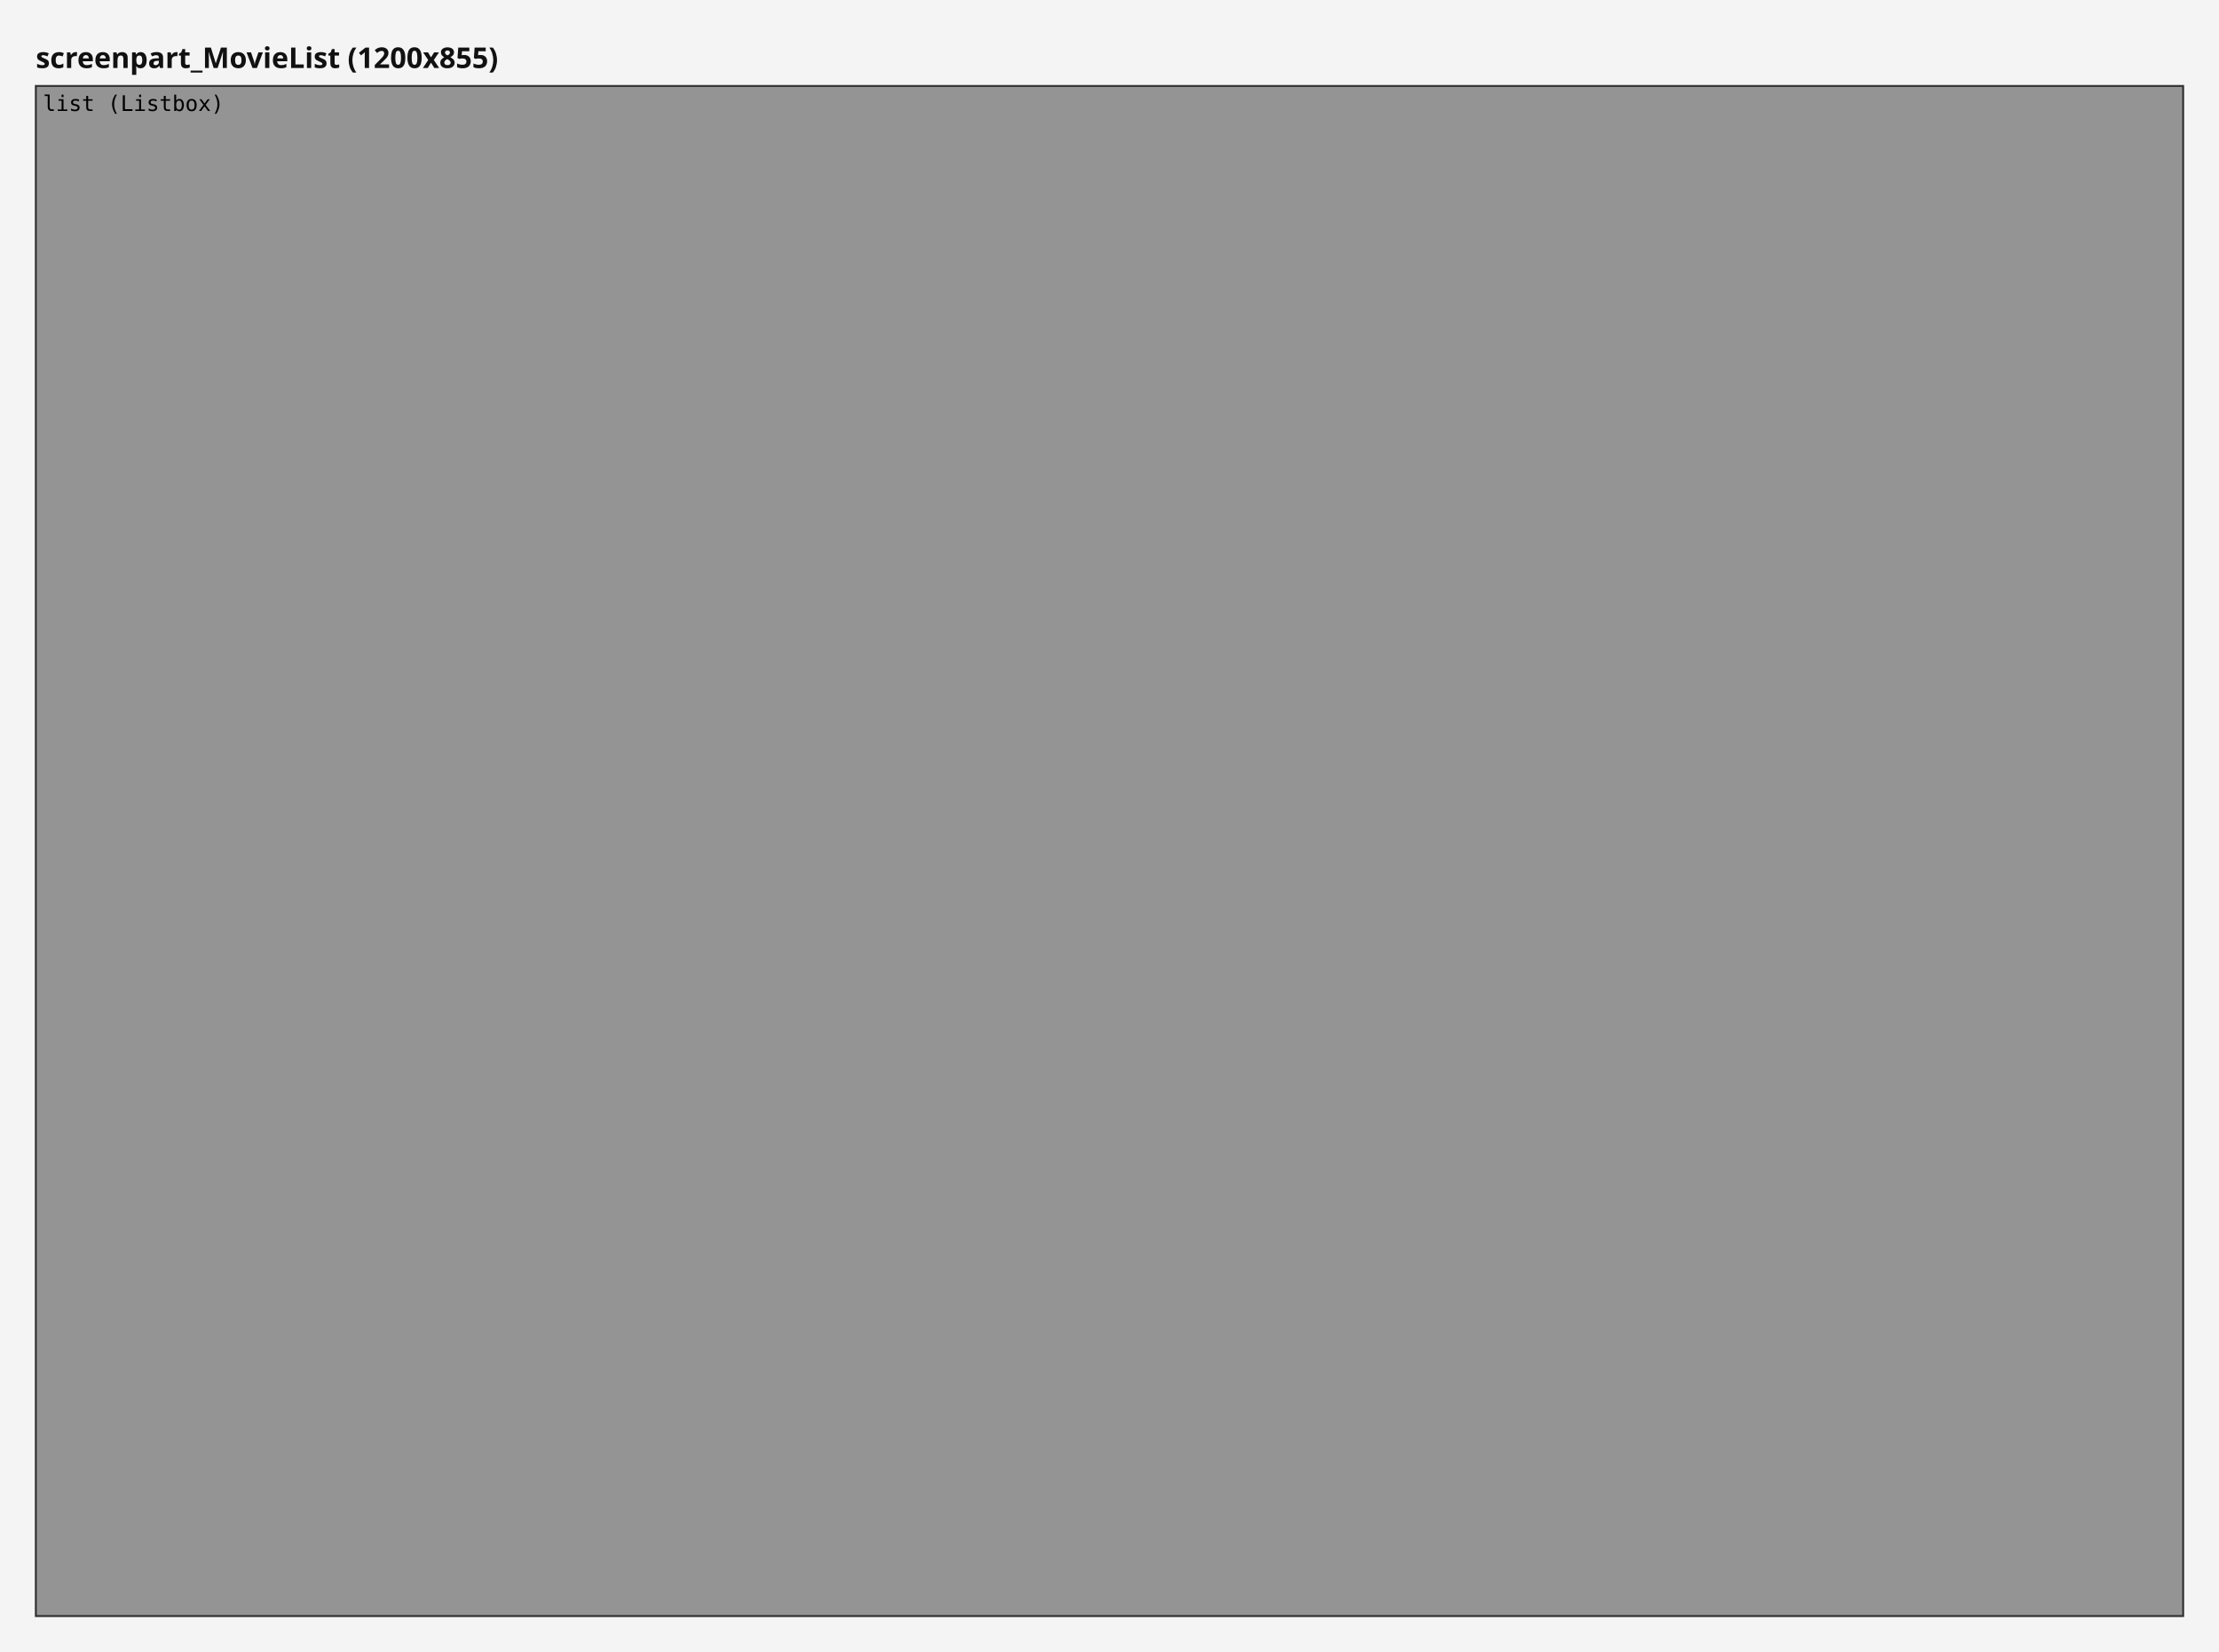
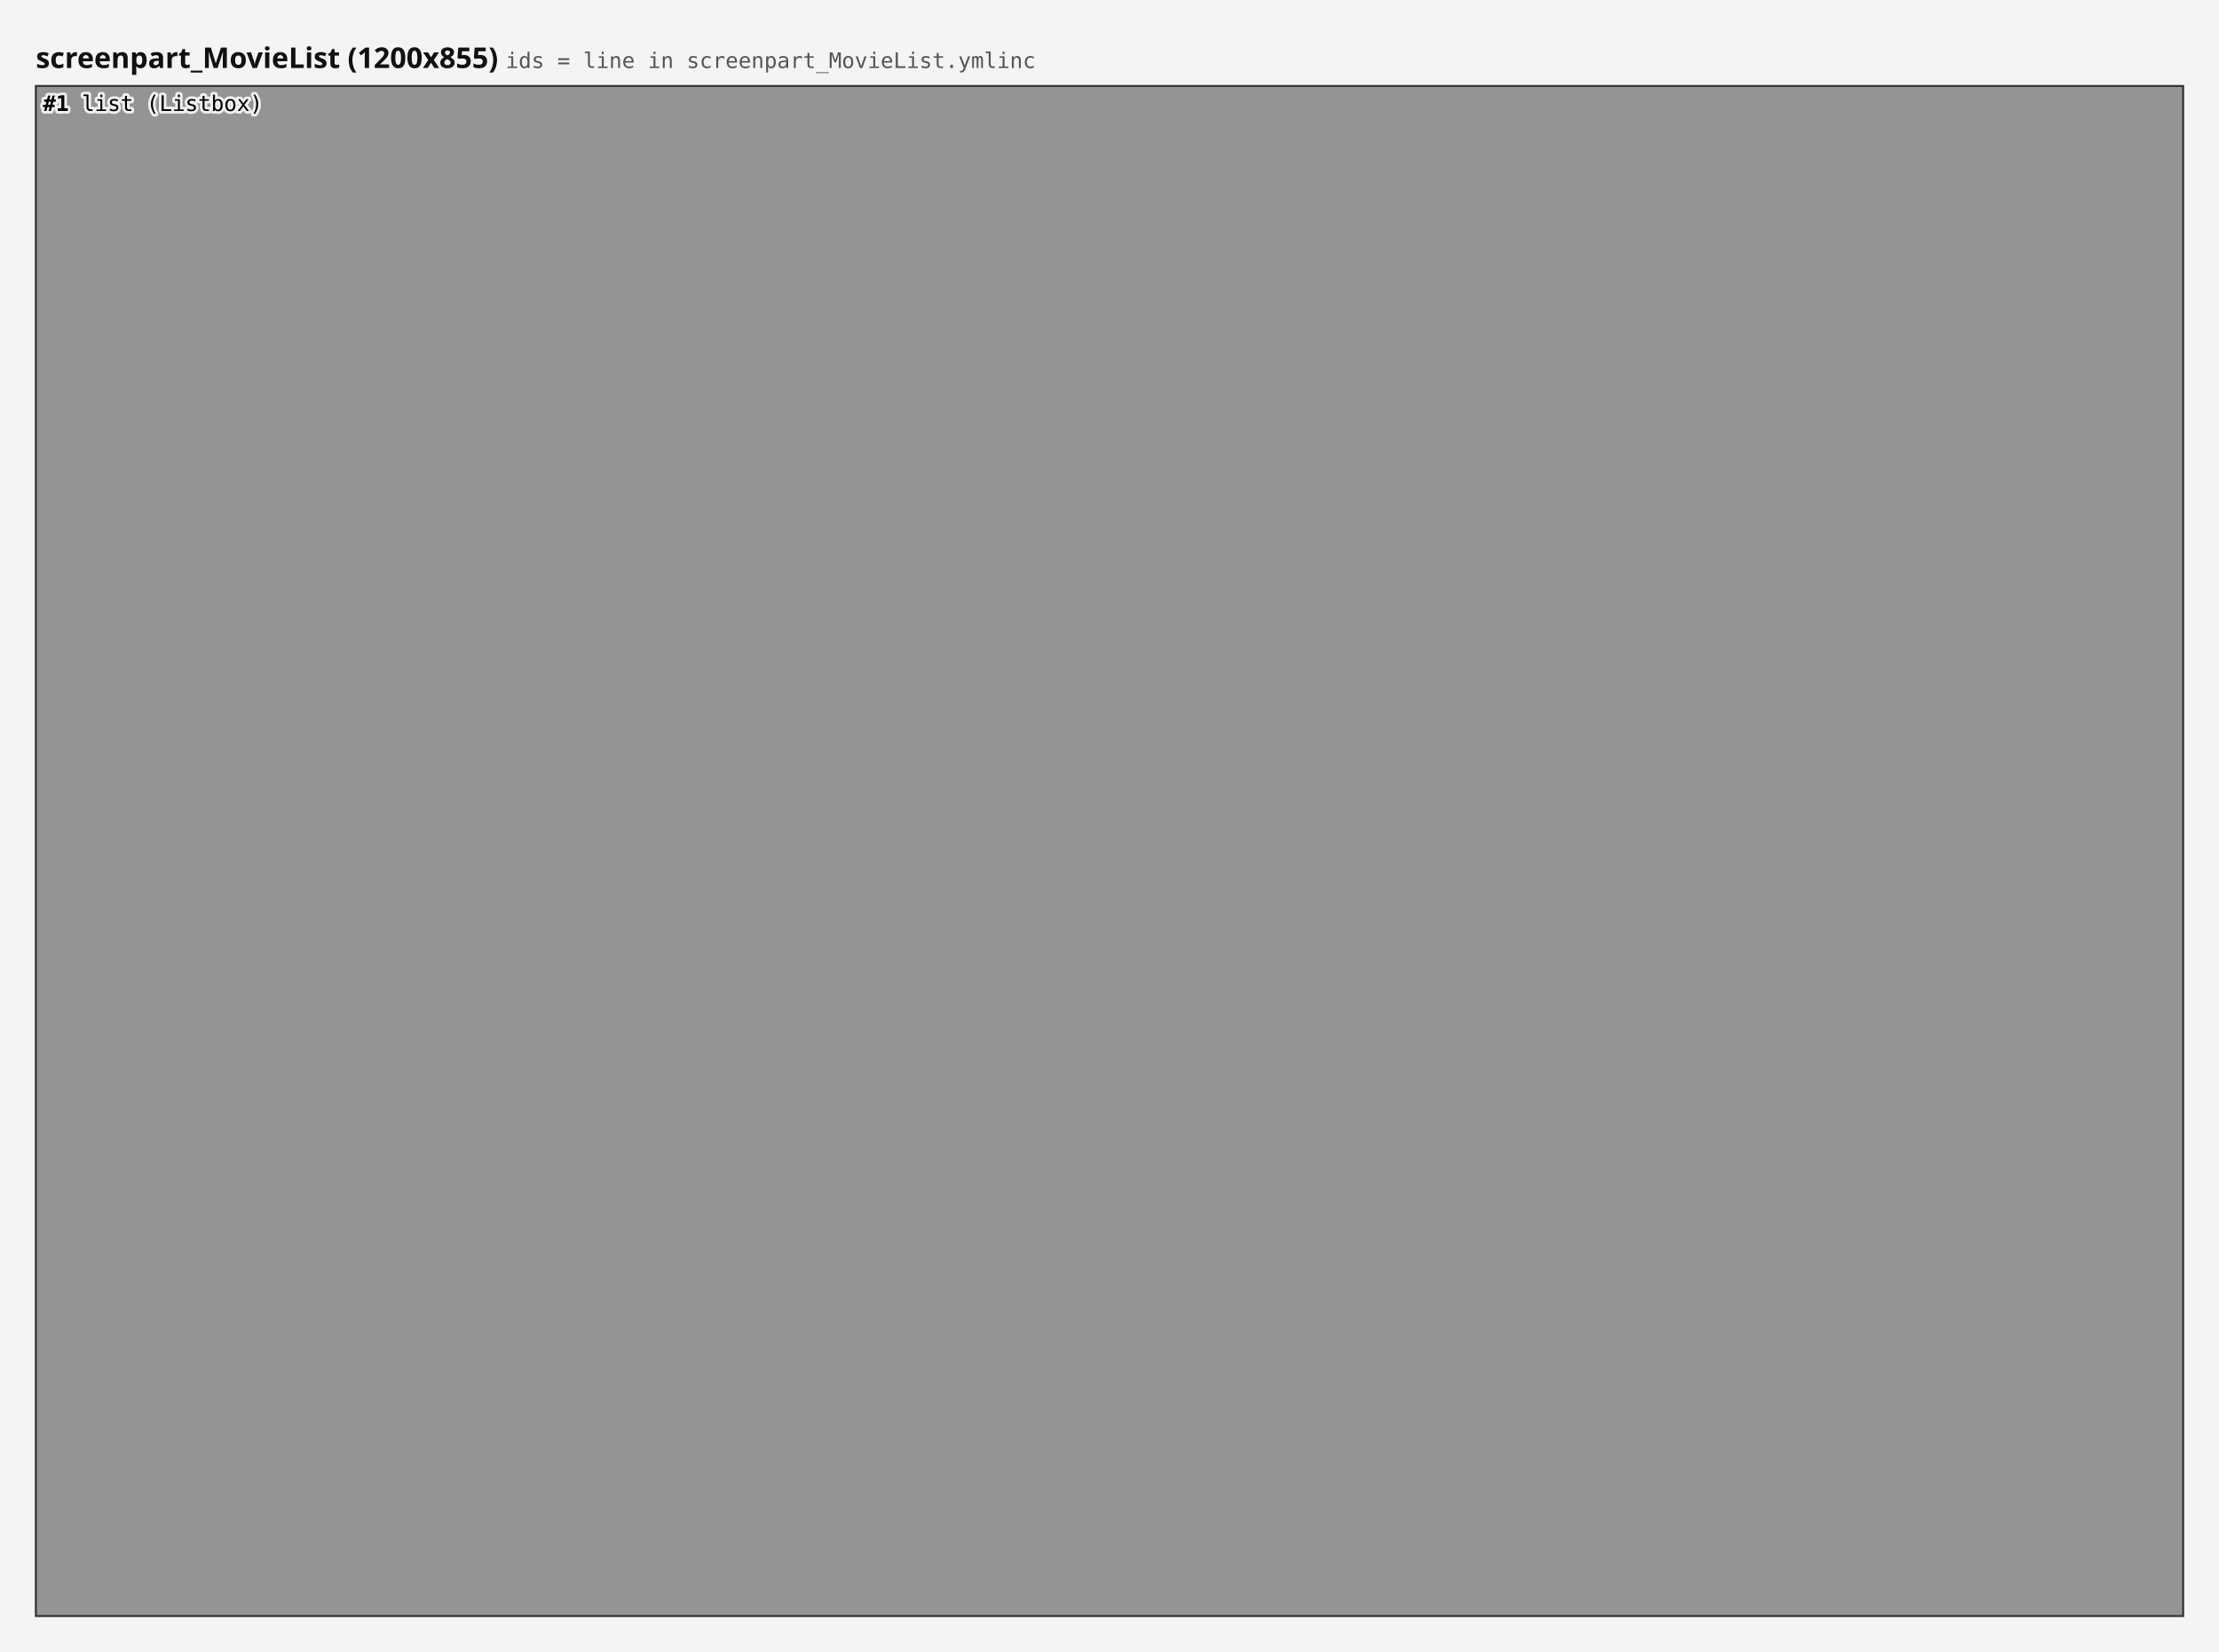
<svg xmlns="http://www.w3.org/2000/svg" width="1240" height="923" viewBox="0 0 1240 923">
  <rect x="0" y="0" width="1240" height="923" fill="#f4f4f4" />
-   <text x="20" y="38" font-family="sans-serif" font-size="16" font-weight="bold" fill="#111111">screenpart_MovieList (1200x855)</text>
+   <text x="20" y="38" font-family="sans-serif" font-size="16" font-weight="bold" fill="#111111">screenpart_MovieList (1200x855) <tspan font-family="monospace" font-size="12" font-weight="normal" fill="#555555">ids = line in screenpart_MovieList.ymlinc</tspan>
+   </text>
  <g data-screen="0" transform="translate(20,48)">
    <rect x="0" y="0" width="1200" height="855" fill="#ffffff" stroke="#999999" stroke-width="1" />
-     <g>
-       <rect data-ref="0:0" x="0" y="0" width="1200" height="855" fill="#121212" fill-opacity="0.45" stroke="#000000" stroke-opacity="0.6" stroke-width="1" />
-       <text x="4" y="14" font-family="monospace" font-size="12" fill="#000000">list (Listbox)</text>
+     <rect data-ref="0:0" data-src="screenpart_MovieList.ymlinc:1" x="0" y="0" width="1200" height="855" fill="#121212" fill-opacity="0.45" stroke="#000000" stroke-opacity="0.6" stroke-width="1" />
+     <g pointer-events="none" font-family="monospace" font-size="12" fill="#000000" stroke="#ffffff" stroke-width="3" stroke-opacity="0.85" stroke-linejoin="round" paint-order="stroke">
+       <text x="4" y="14">
+         <tspan font-weight="bold">#1</tspan> list (Listbox)</text>
    </g>
  </g>
</svg>
